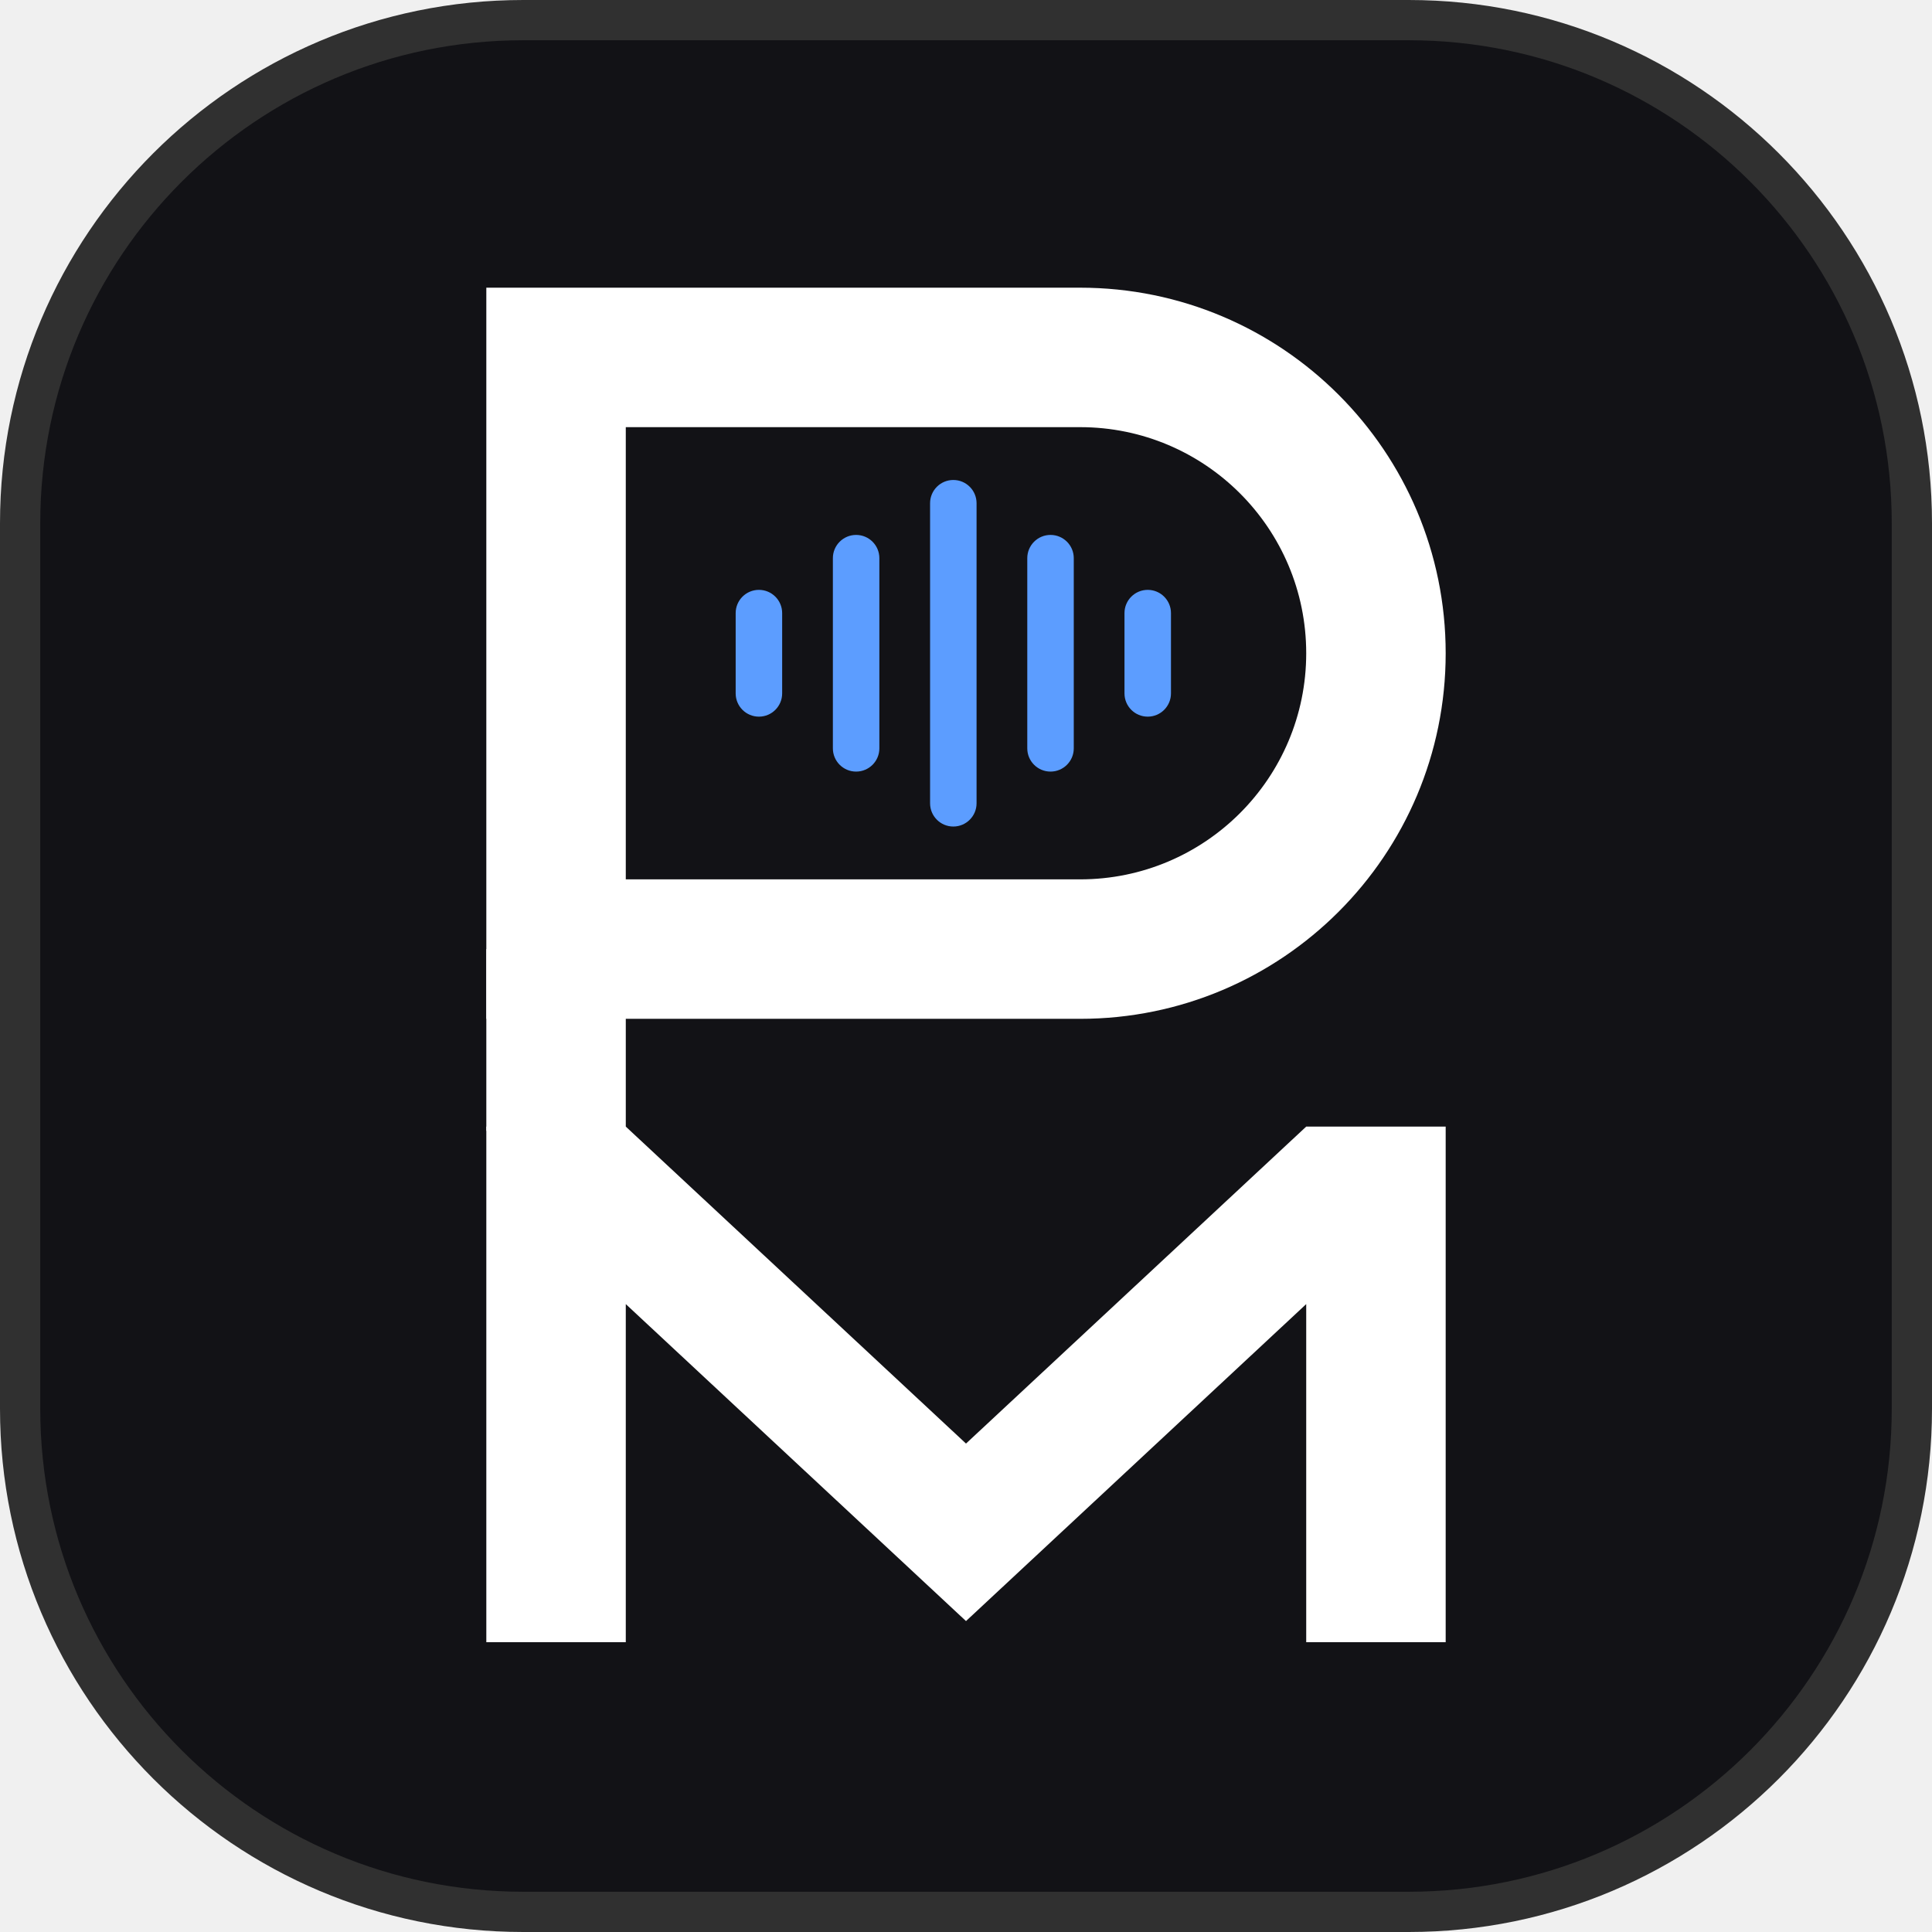
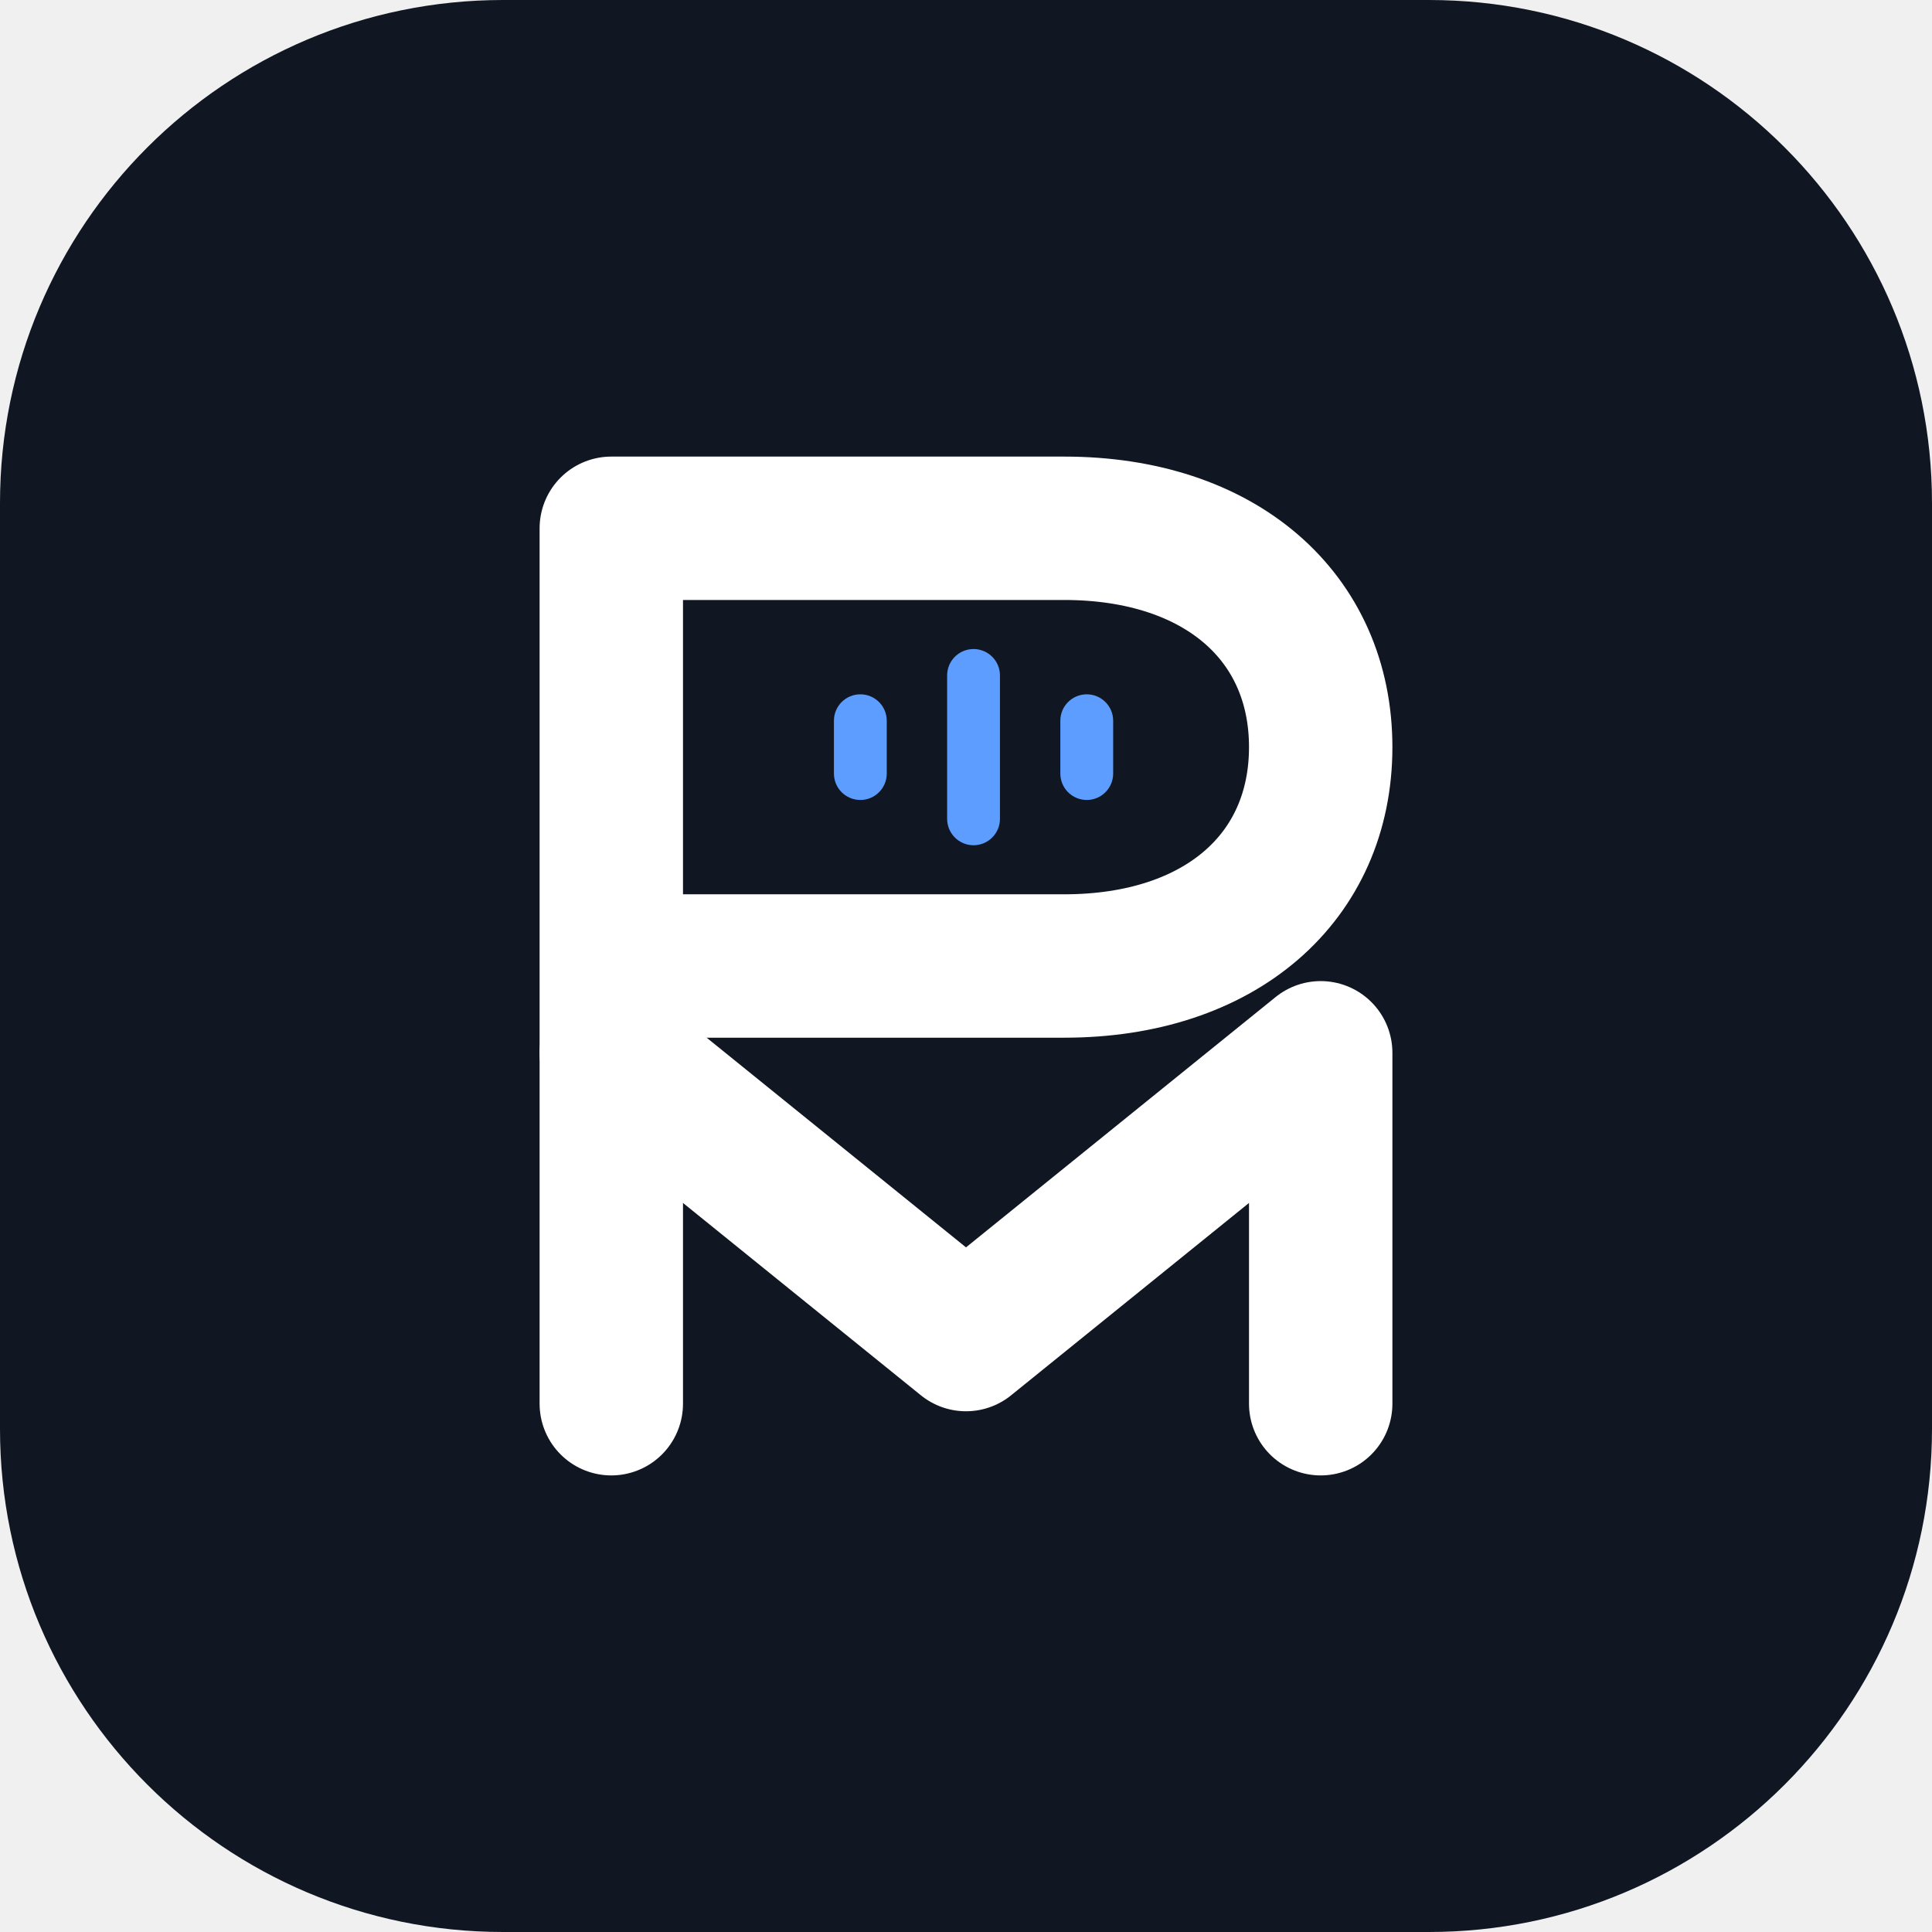
<svg xmlns="http://www.w3.org/2000/svg" width="96" height="96" viewBox="0 0 96 96">
-   <rect x="1" y="1" width="94" height="94" rx="25" fill="#121216" stroke="#303030" stroke-width="2" />
-   <g transform="translate(-5.76 -5.76) scale(0.105)">
-     <g transform="translate(0 14)">
-       <path fill="#FFFFFF" fill-rule="evenodd" d="M285.0 818 V177.0 H566.0 A173.0 173.0 0 0 1 566.0 523.0 H285.0 Z M351.0 243.0 H566.0 A107.0 107.0 0 0 1 566.0 457.0 H351.0 Z" />
-       <rect x="285.0" y="490" width="66" height="86" fill="#FFFFFF" />
-       <path fill="#FFFFFF" d="M351.00 818.00 L351.00 658.00 L512.00 808.00 L673.00 658.00 L673.00 818.00 L739.00 818.00 L739.00 574.00 L673.00 574.00 L512.00 724.00 L351.00 574.00 L285.00 574.00 L285.00 818.00 Z" />
-       <rect x="403.00" y="320.00" width="22" height="60" rx="11" fill="#5C9DFF" />
-       <rect x="449.00" y="294.00" width="22" height="112" rx="11" fill="#5C9DFF" />
-       <rect x="495.00" y="268.00" width="22" height="164" rx="11" fill="#5C9DFF" />
-       <rect x="541.00" y="294.00" width="22" height="112" rx="11" fill="#5C9DFF" />
-       <rect x="587.00" y="320.00" width="22" height="60" rx="11" fill="#5C9DFF" />
+   <rect width="96" height="96" rx="25" fill="#101722" />
+   <g transform="scale(0.09375)">
+     <g fill="none" stroke="#FFFFFF" stroke-width="76" stroke-linecap="round" stroke-linejoin="round">
+       <path d="M324 744 V280 H564 C647 280 700 327 700 396     C700 465 647 512 564 512 H324" />
+       <path d="M324 558 L512 710 L700 558 V744" />
+     </g>
+     <g fill="#5C9DFF">
+       <rect x="442" y="368" width="28" height="56" rx="14" />
+       <rect x="502" y="344" width="28" height="104" rx="14" />
+       <rect x="562" y="368" width="28" height="56" rx="14" />
    </g>
  </g>
</svg>
